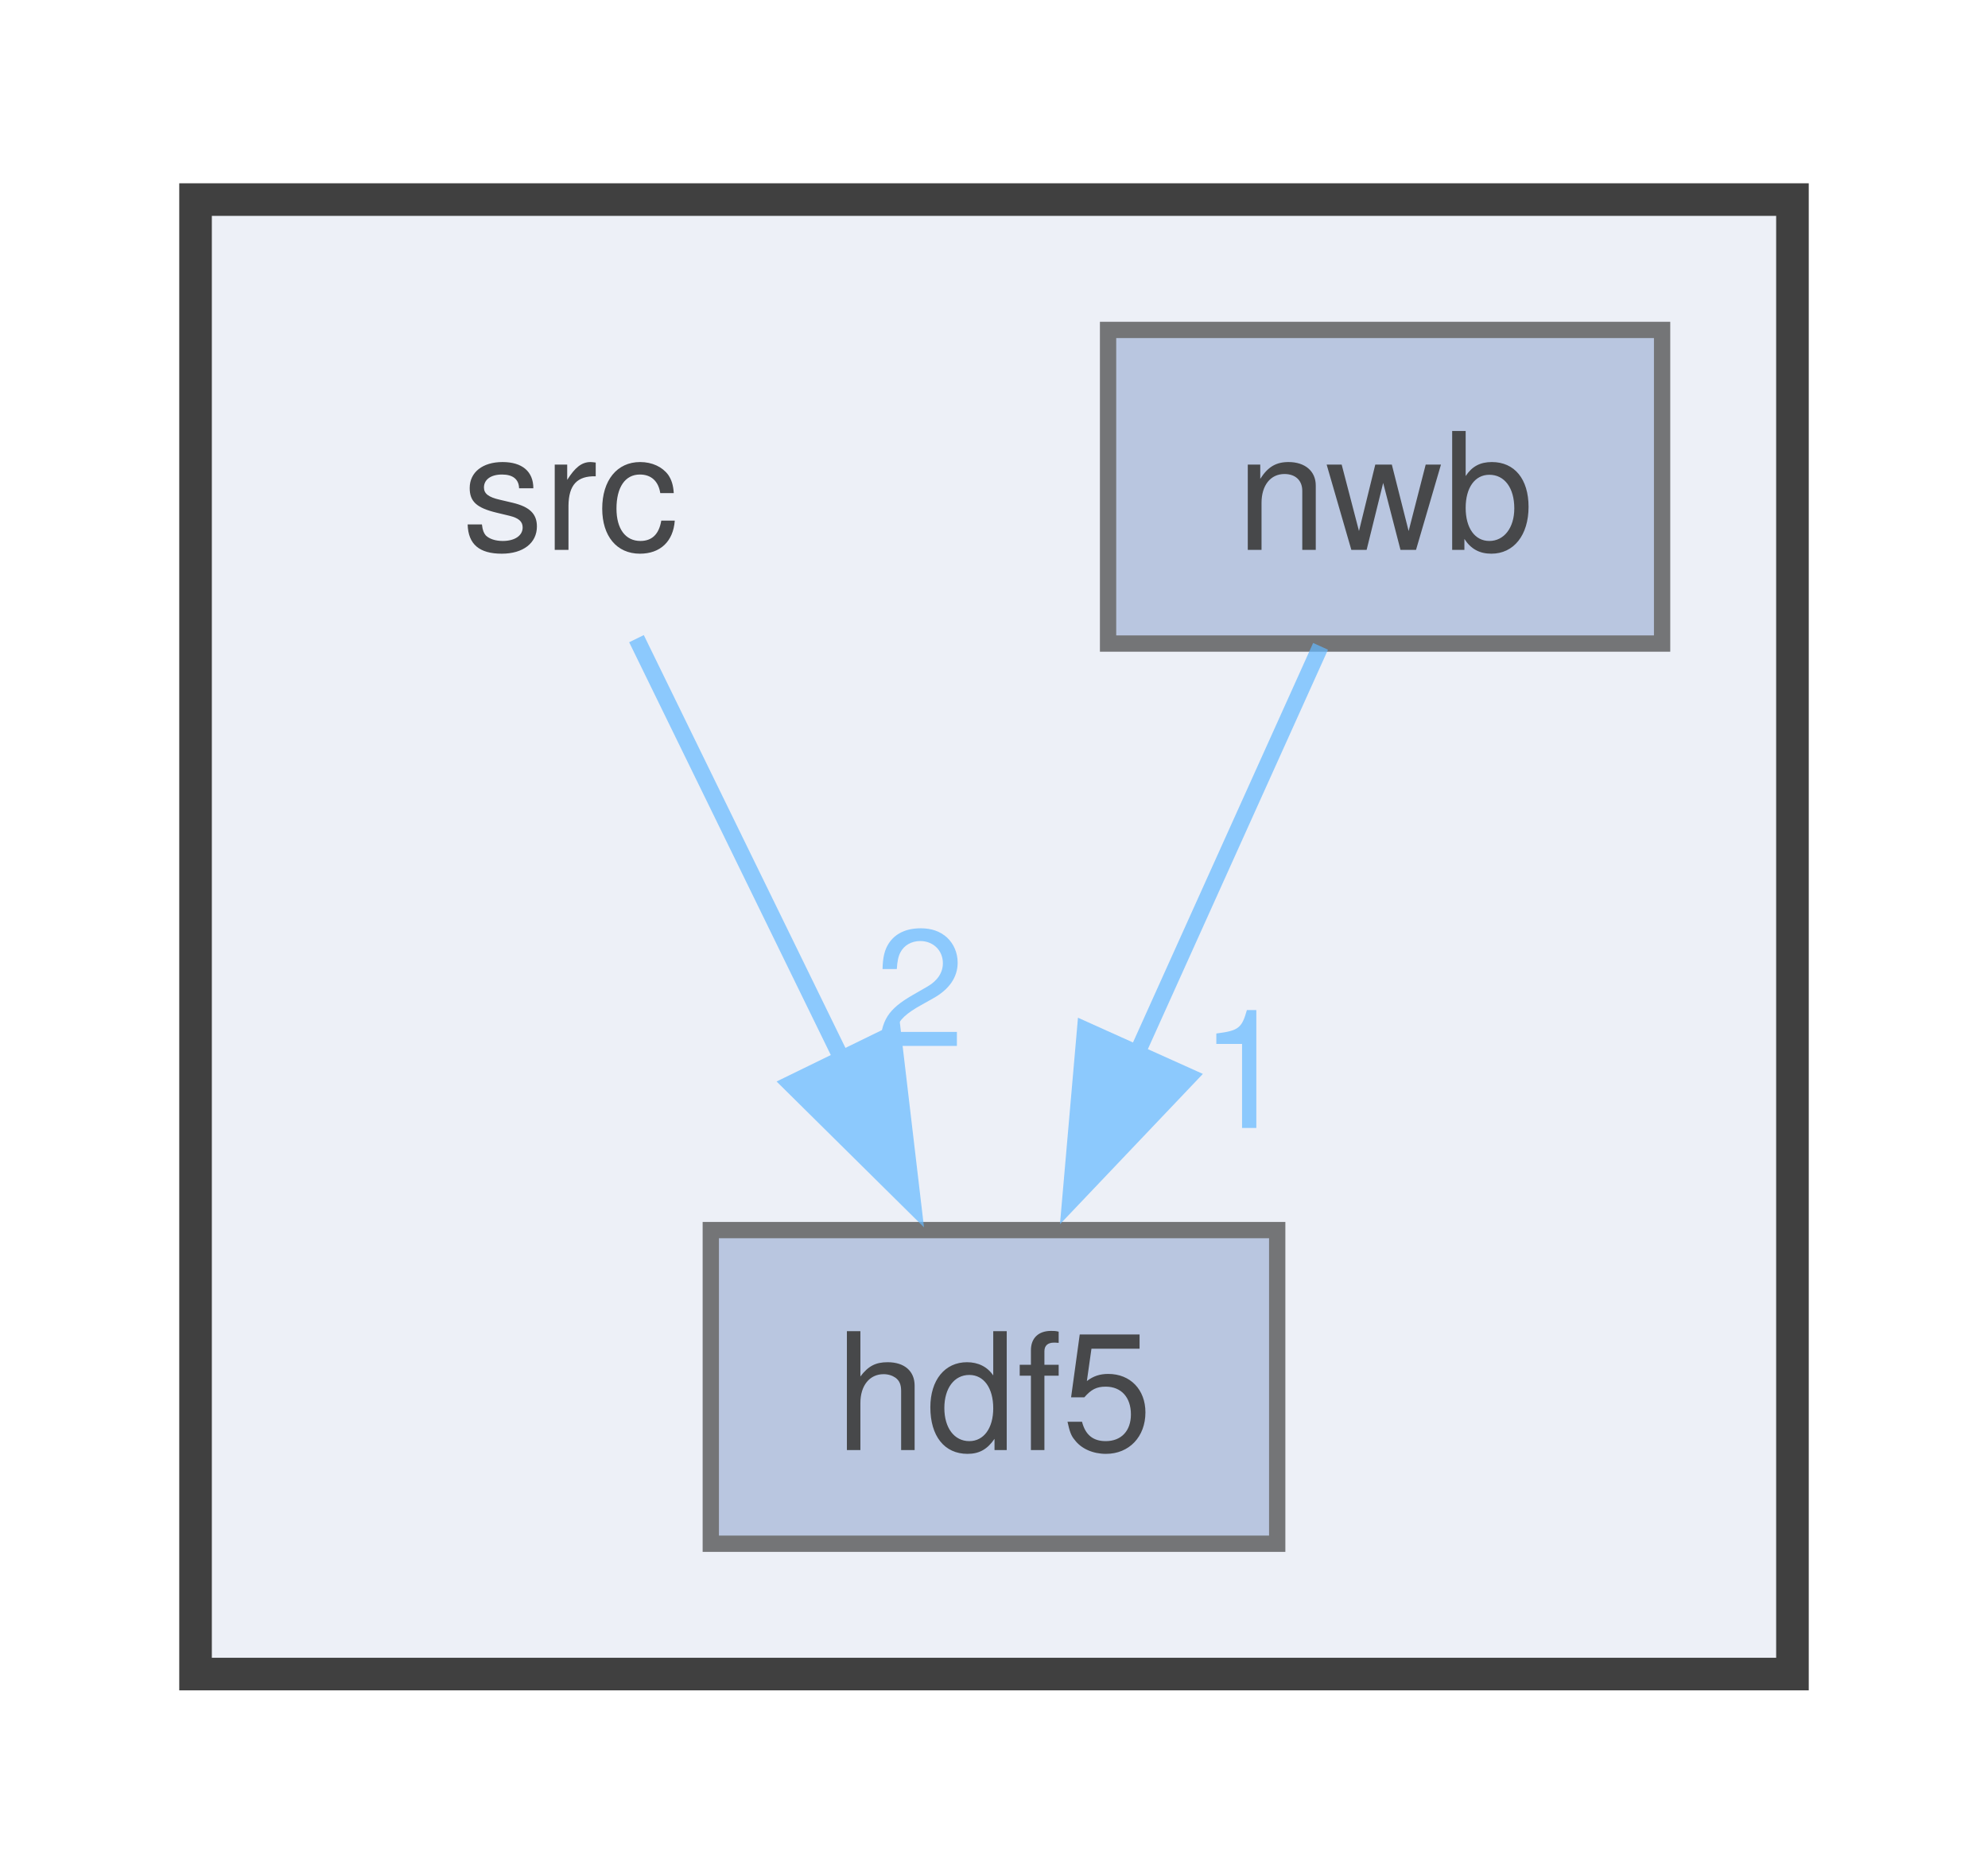
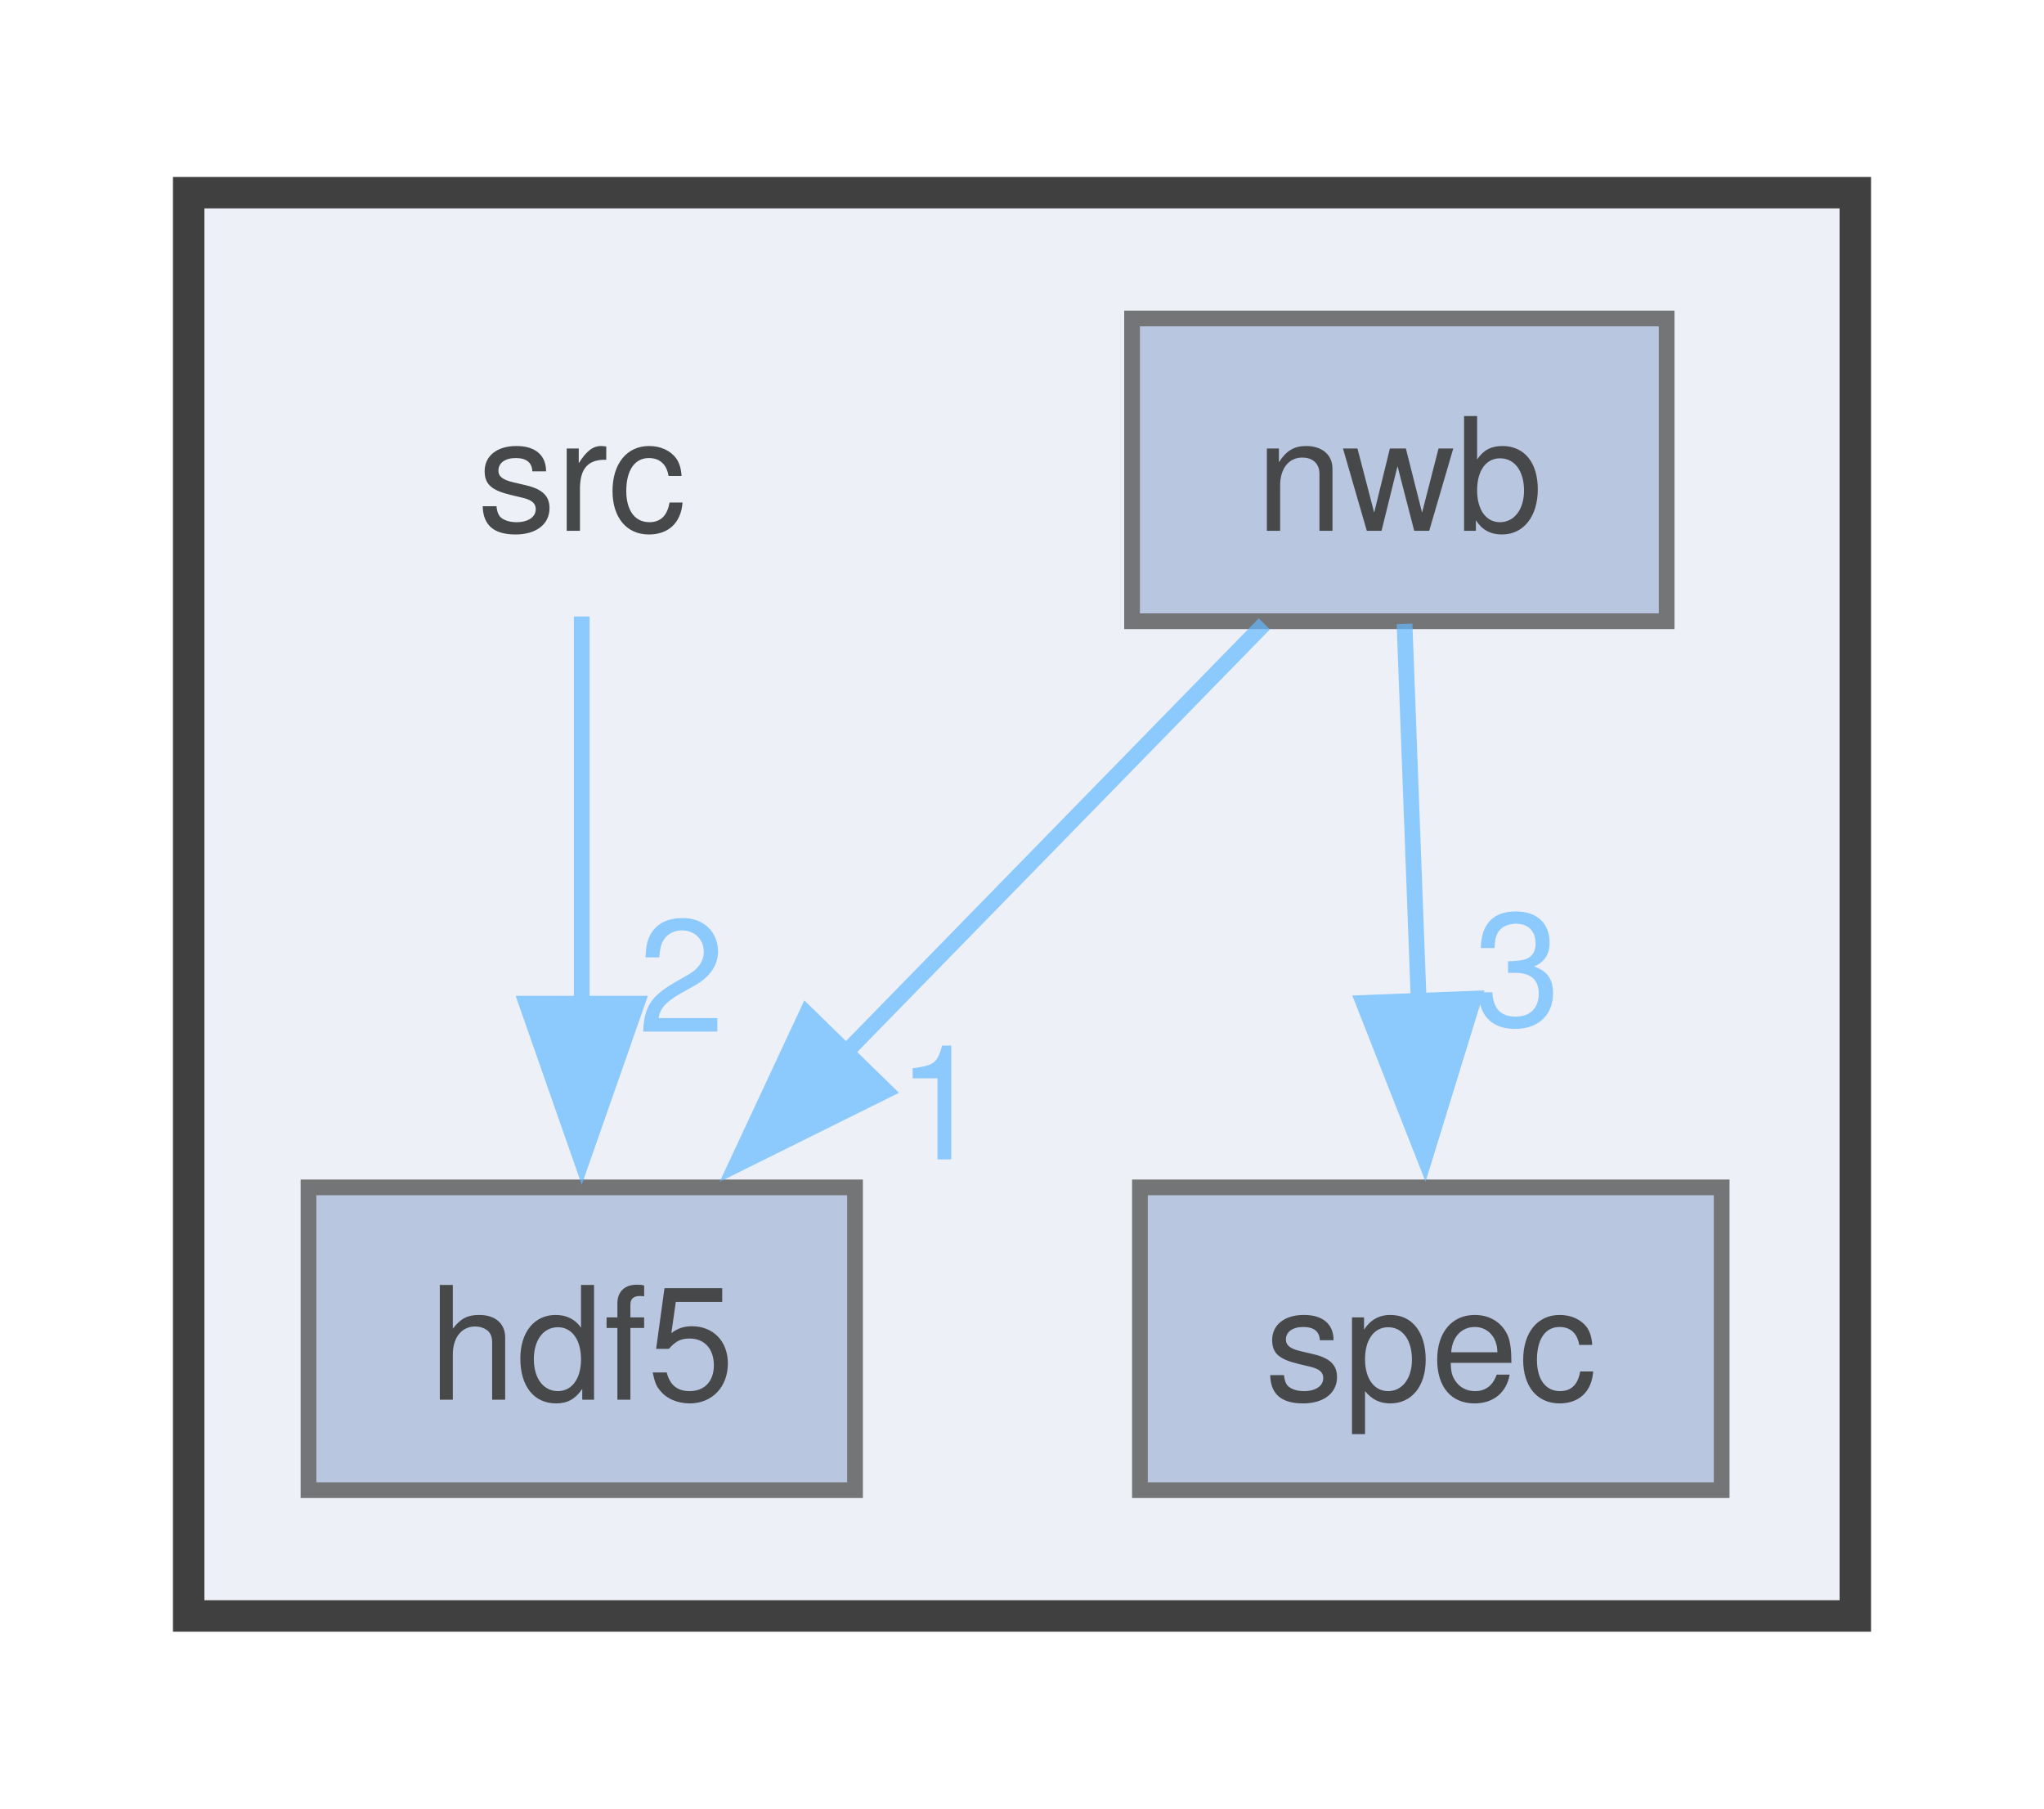
- <svg xmlns="http://www.w3.org/2000/svg" xmlns:xlink="http://www.w3.org/1999/xlink" width="122pt" height="115pt" viewBox="0.00 0.00 122.00 114.50">
+ <svg xmlns="http://www.w3.org/2000/svg" xmlns:xlink="http://www.w3.org/1999/xlink" width="130pt" height="115pt" viewBox="0.00 0.00 130.00 114.50">
  <svg id="main" version="1.1" xml:space="preserve">
    <style type="text/css">
.node, .edge {opacity: 0.7;}
.node.selected, .edge.selected {opacity: 1;}
.edge:hover path { stroke: red; }
.edge:hover polygon { stroke: red; fill: red; }
</style>
    <svg id="graph" class="graph">
      <g id="graph0" class="graph" transform="scale(1 1) rotate(0) translate(4 110.5)">
        <g id="clust1" class="cluster">
          <g id="a_clust1">
            <a xlink:href="dir_68267d1309a1af8e8297ef4c3efbcdba.html" target="_top">
-               <polygon fill="#edf0f7" stroke="#404040" stroke-width="2" points="8,-8 8,-98.5 106,-98.5 106,-8 8,-8" />
+               <polygon fill="#edf0f7" stroke="#404040" stroke-width="2" points="8,-8 8,-98.5 114,-98.5 114,-8 8,-8" />
            </a>
          </g>
        </g>
        <g id="node1" class="node">
-           <text text-anchor="middle" x="31" y="-77" font-family="Helvetica,sans-Serif" font-size="10.00">src</text>
+           <text text-anchor="middle" x="33" y="-77" font-family="Helvetica,sans-Serif" font-size="10.00">src</text>
        </g>
        <g id="node2" class="node">
          <g id="a_node2">
            <a xlink:href="dir_dd12421763e88227db8803873da1bae0.html" target="_top" xlink:title="hdf5">
-               <polygon fill="#a2b4d6" stroke="#404040" points="74.38,-35.25 39.62,-35.25 39.62,-16 74.38,-16 74.38,-35.25" />
-               <text text-anchor="middle" x="57" y="-21.75" font-family="Helvetica,sans-Serif" font-size="10.00">hdf5</text>
+               <polygon fill="#a2b4d6" stroke="#404040" points="50.38,-35.25 15.62,-35.25 15.62,-16 50.38,-16 50.38,-35.25" />
+               <text text-anchor="middle" x="33" y="-21.75" font-family="Helvetica,sans-Serif" font-size="10.00">hdf5</text>
            </a>
          </g>
        </g>
        <g id="edge1" class="edge">
          <g id="a_edge1">
-             <a xlink:href="dir_000011_000007.html" target="_top">
-               <path fill="none" stroke="#63b8ff" d="M35.06,-71.55C38.44,-64.64 43.37,-54.54 47.7,-45.67" />
-               <polygon fill="#63b8ff" stroke="#63b8ff" points="50.8,-47.3 52.04,-36.78 44.51,-44.23 50.8,-47.3" />
+             <a xlink:href="dir_000012_000007.html" target="_top">
+               <path fill="none" stroke="#63b8ff" d="M33,-71.55C33,-64.95 33,-55.44 33,-46.86" />
+               <polygon fill="#63b8ff" stroke="#63b8ff" points="36.5,-46.93 33,-36.93 29.5,-46.93 36.5,-46.93" />
            </a>
          </g>
          <g id="a_edge1-headlabel">
-             <a xlink:href="dir_000011_000007.html" target="_top" xlink:title="2">
-               <text text-anchor="middle" x="52.44" y="-46.54" font-family="Helvetica,sans-Serif" font-size="10.00" fill="#63b8ff">2</text>
+             <a xlink:href="dir_000012_000007.html" target="_top" xlink:title="2">
+               <text text-anchor="middle" x="39.34" y="-45.14" font-family="Helvetica,sans-Serif" font-size="10.00" fill="#63b8ff">2</text>
            </a>
          </g>
        </g>
        <g id="node3" class="node">
          <g id="a_node3">
            <a xlink:href="dir_3875c1e54b4d5fadc95eea4e5fdc191f.html" target="_top" xlink:title="nwb">
-               <polygon fill="#a2b4d6" stroke="#404040" points="98,-90.5 64,-90.5 64,-71.25 98,-71.25 98,-90.5" />
-               <text text-anchor="middle" x="81" y="-77" font-family="Helvetica,sans-Serif" font-size="10.00">nwb</text>
+               <polygon fill="#a2b4d6" stroke="#404040" points="102,-90.5 68,-90.5 68,-71.25 102,-71.25 102,-90.5" />
+               <text text-anchor="middle" x="85" y="-77" font-family="Helvetica,sans-Serif" font-size="10.00">nwb</text>
            </a>
          </g>
        </g>
        <g id="edge2" class="edge">
          <g id="a_edge2">
            <a xlink:href="dir_000009_000007.html" target="_top">
-               <path fill="none" stroke="#63b8ff" d="M77.04,-71.08C73.96,-64.26 69.59,-54.56 65.71,-45.95" />
-               <polygon fill="#63b8ff" stroke="#63b8ff" points="68.97,-44.67 61.67,-36.99 62.59,-47.54 68.97,-44.67" />
+               <path fill="none" stroke="#63b8ff" d="M76.41,-71.08C69.16,-63.65 58.55,-52.79 49.63,-43.66" />
+               <polygon fill="#63b8ff" stroke="#63b8ff" points="52.32,-41.4 42.83,-36.69 47.31,-46.29 52.32,-41.4" />
            </a>
          </g>
          <g id="a_edge2-headlabel">
            <a xlink:href="dir_000009_000007.html" target="_top" xlink:title="1">
-               <text text-anchor="middle" x="72.41" y="-41.52" font-family="Helvetica,sans-Serif" font-size="10.00" fill="#63b8ff">1</text>
+               <text text-anchor="middle" x="55.81" y="-37.03" font-family="Helvetica,sans-Serif" font-size="10.00" fill="#63b8ff">1</text>
+             </a>
+           </g>
+         </g>
+         <g id="node4" class="node">
+           <g id="a_node4">
+             <a xlink:href="dir_f7b006e91d0dca03ab8c40dbc00ee65e.html" target="_top" xlink:title="spec">
+               <polygon fill="#a2b4d6" stroke="#404040" points="105.5,-35.25 68.5,-35.25 68.5,-16 105.5,-16 105.5,-35.25" />
+               <text text-anchor="middle" x="87" y="-21.75" font-family="Helvetica,sans-Serif" font-size="10.00">spec</text>
+             </a>
+           </g>
+         </g>
+         <g id="edge3" class="edge">
+           <g id="a_edge3">
+             <a xlink:href="dir_000009_000011.html" target="_top">
+               <path fill="none" stroke="#63b8ff" d="M85.33,-71.08C85.58,-64.49 85.93,-55.21 86.24,-46.82" />
+               <polygon fill="#63b8ff" stroke="#63b8ff" points="89.73,-47.25 86.61,-37.12 82.73,-46.98 89.73,-47.25" />
+             </a>
+           </g>
+           <g id="a_edge3-headlabel">
+             <a xlink:href="dir_000009_000011.html" target="_top" xlink:title="3">
+               <text text-anchor="middle" x="92.49" y="-45.56" font-family="Helvetica,sans-Serif" font-size="10.00" fill="#63b8ff">3</text>
            </a>
          </g>
        </g>
      </g>
    </svg>
  </svg>
  <style type="text/css">

[data-mouse-over-selected='false'] { opacity: 0.7; }
[data-mouse-over-selected='true']  { opacity: 1.0; }

</style>
</svg>
